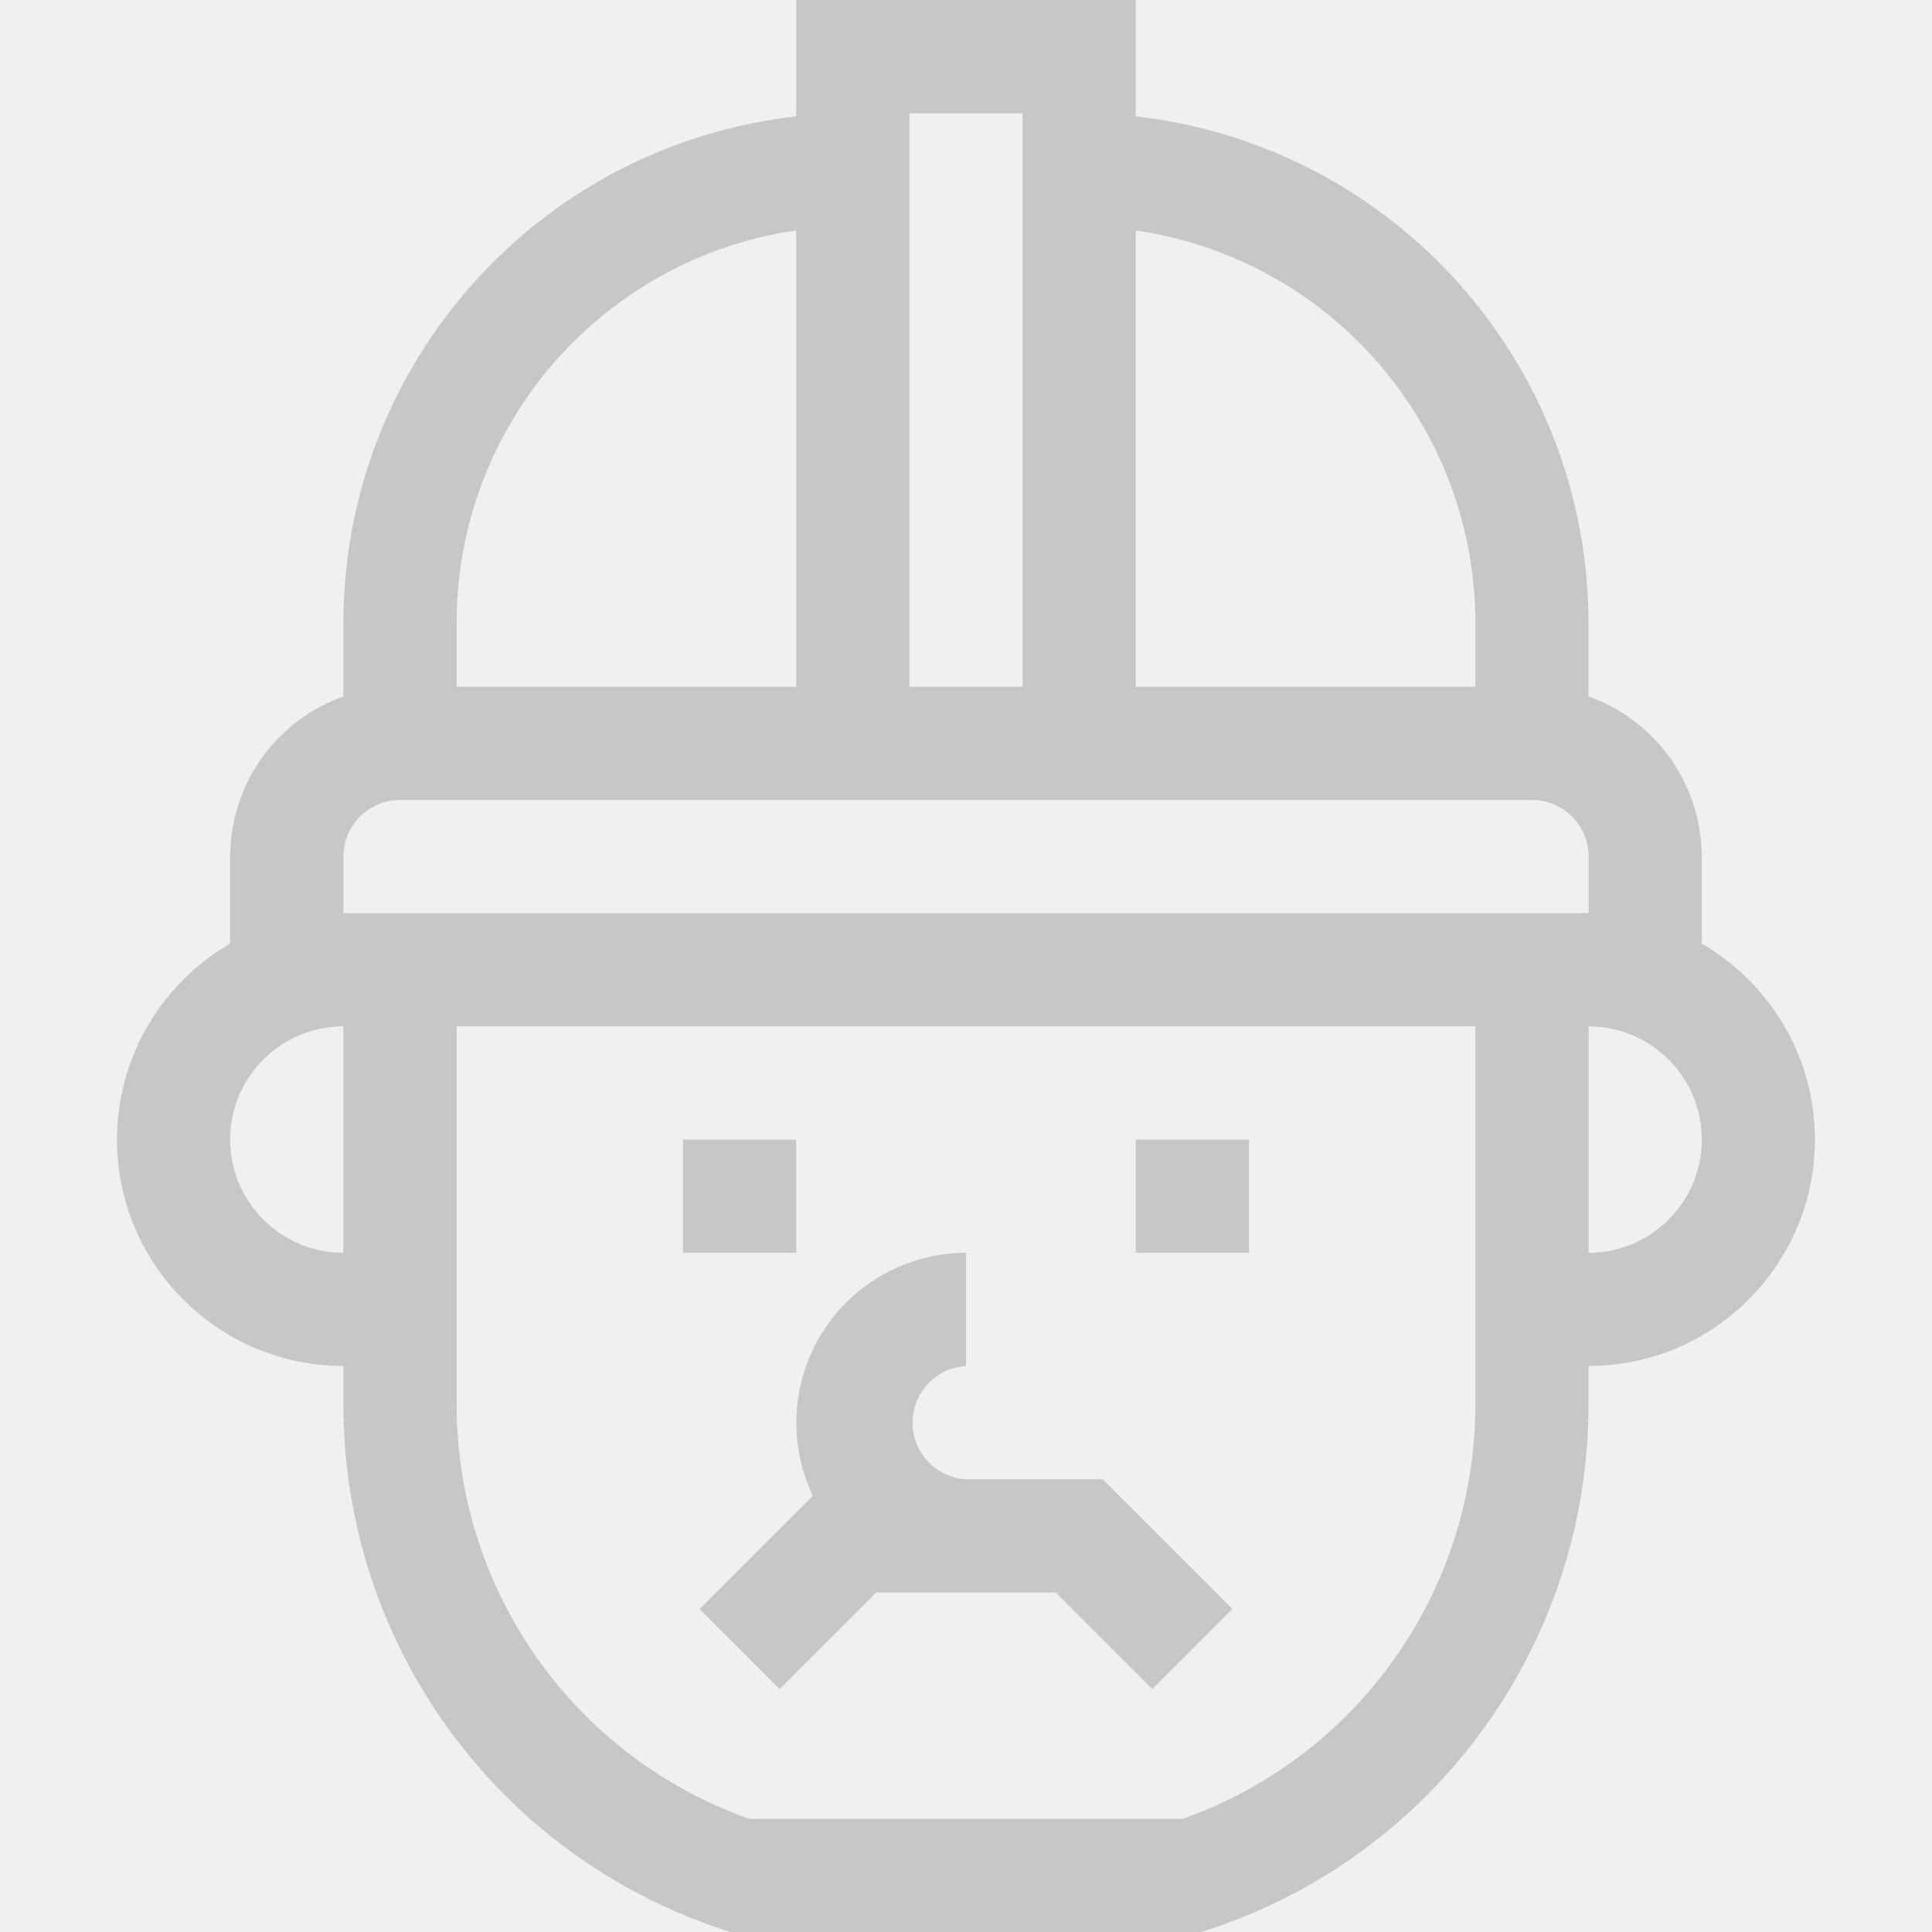
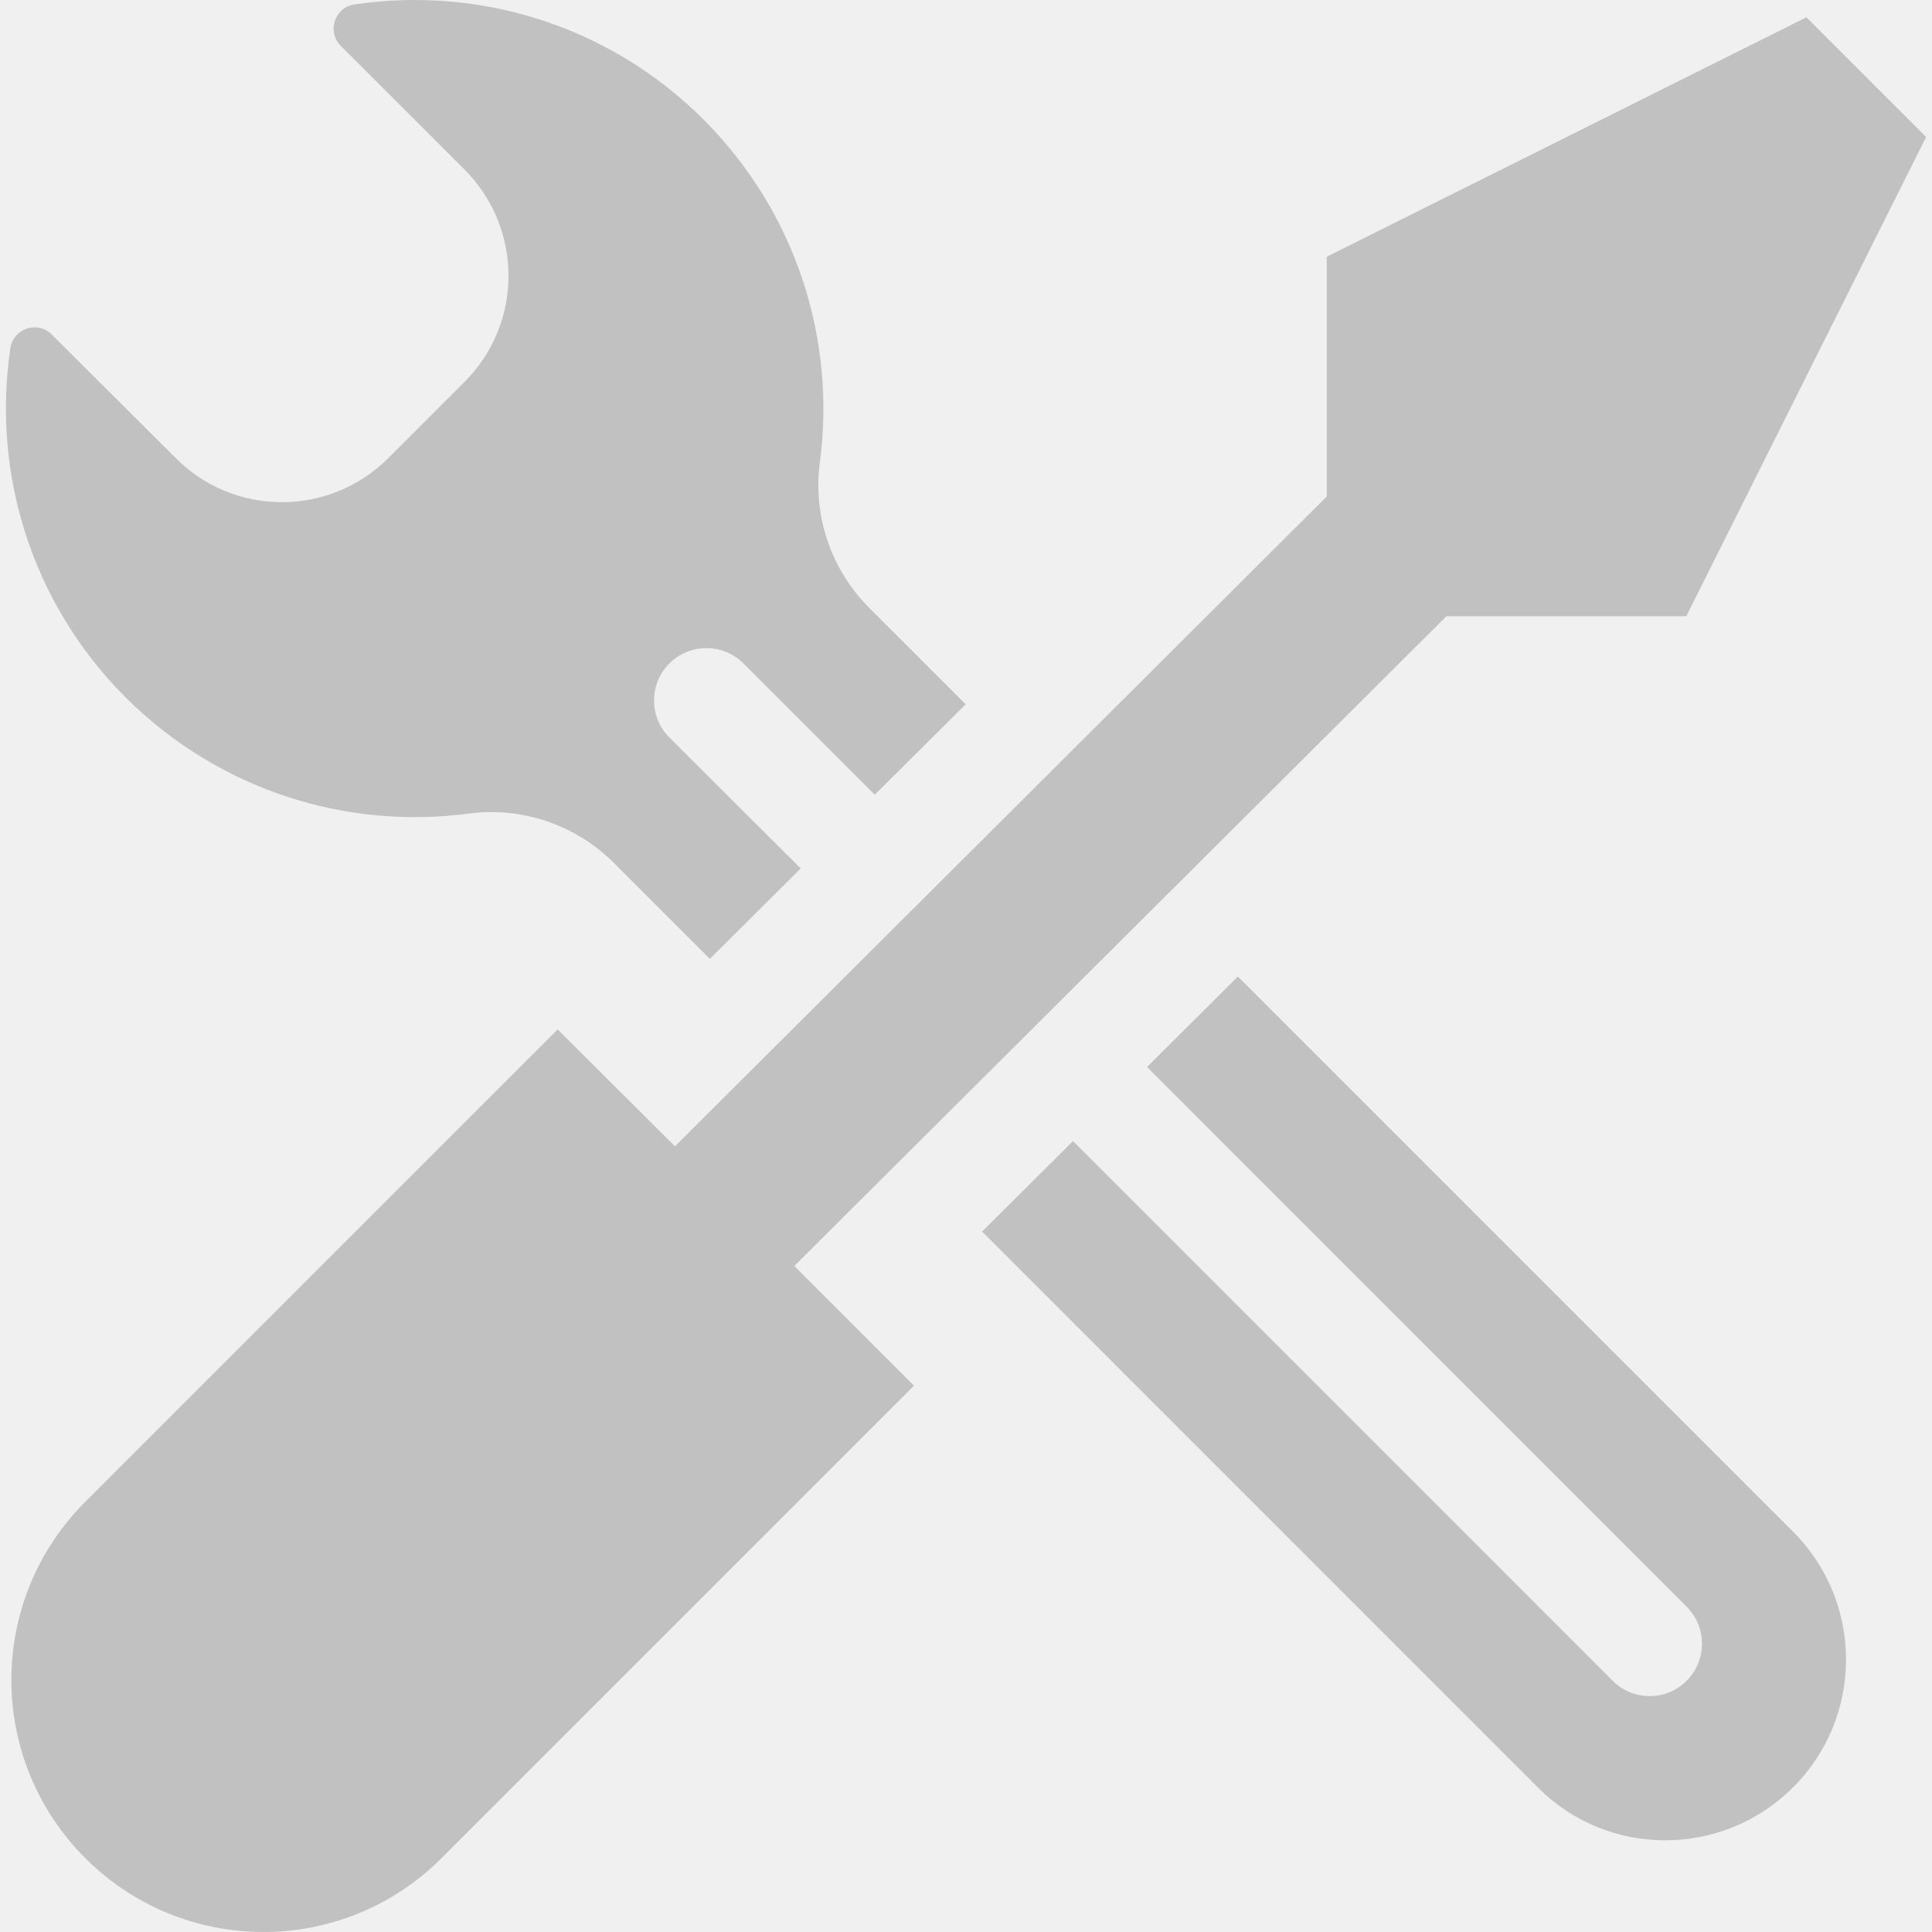
- <svg xmlns="http://www.w3.org/2000/svg" width="20" height="20" fill="none">
-   <g clip-path="url(#clip0)" fill="#C7C7C7">
-     <path d="M8.242 0v1.205a5.28 5.28 0 0 0-4.687 5.24v.765a1.76 1.76 0 0 0-1.172 1.657v.901a2.345 2.345 0 0 0-1.172 2.029 2.346 2.346 0 0 0 2.344 2.344v.395A5.72 5.72 0 0 0 7.47 19.97l.09.03h4.878l.09-.03a5.72 5.72 0 0 0 3.916-5.434v-.395a2.346 2.346 0 0 0 2.344-2.344c0-.866-.472-1.623-1.172-2.029v-.9a1.76 1.76 0 0 0-1.172-1.658v-.765a5.28 5.28 0 0 0-4.687-5.24V0H8.242zm1.172 1.172h1.172v5.937H9.414V1.172zM8.242 2.386v4.723H4.727v-.664a4.108 4.108 0 0 1 3.515-4.06zm-5.86 9.41c0-.645.526-1.171 1.173-1.171v2.344a1.173 1.173 0 0 1-1.172-1.172zm12.891 2.74a4.55 4.55 0 0 1-3.027 4.292H7.754a4.55 4.55 0 0 1-3.027-4.292v-3.911h10.546v3.911zm1.172-1.567v-2.344c.646 0 1.172.526 1.172 1.172 0 .646-.526 1.172-1.172 1.172zM3.555 9.453v-.586c0-.323.263-.586.586-.586h11.718c.324 0 .586.263.586.586v.586H3.555zm11.718-3.008v.664h-3.515V2.386a4.108 4.108 0 0 1 3.515 4.06z" />
-     <path d="M8.414 15.484l-1.172 1.172.829.829 1-1h1.858l1 1 .829-.829-1.343-1.343H10a.587.587 0 0 1 0-1.172v-1.172a1.76 1.76 0 0 0-1.586 2.515zM11.758 11.797h1.172v1.172h-1.172v-1.172zM7.07 11.797h1.172v1.172H7.07v-1.172z" />
-   </g>
-   <defs>
-     <clipPath id="clip0">
-       <path fill="#fff" d="M0 0h20v20H0z" />
-     </clipPath>
-   </defs>
+ <svg xmlns="http://www.w3.org/2000/svg" width="22" height="22" viewBox="0 0 22 22" fill="none">
+   <path d="M5.334 9.265C5.945 9.183 6.555 9.392 6.989 9.825L8.083 10.919L9.118 9.889L7.622 8.398C7.39 8.166 7.39 7.787 7.622 7.555C7.855 7.322 8.233 7.322 8.466 7.555L9.961 9.05L10.996 8.02L9.897 6.921C9.464 6.488 9.254 5.873 9.336 5.266C9.519 3.88 9.077 2.431 8.014 1.364C6.929 0.279 5.443 -0.159 4.034 0.051C3.811 0.083 3.72 0.361 3.879 0.521L5.288 1.929C5.958 2.599 5.958 3.684 5.288 4.35L4.422 5.216C3.752 5.886 2.667 5.886 2.001 5.216L0.588 3.808C0.428 3.648 0.155 3.739 0.118 3.963C-0.091 5.371 0.346 6.857 1.431 7.942C2.498 9.005 3.948 9.447 5.334 9.265Z" fill="#C1C1C1" />
+   <path d="M14.096 11.12L13.061 12.15L19.206 18.296C19.439 18.528 19.439 18.907 19.206 19.139C18.974 19.372 18.596 19.372 18.363 19.139L12.218 12.994L11.183 14.024L17.515 20.357C18.317 21.159 19.617 21.154 20.419 20.352C21.221 19.55 21.221 18.25 20.424 17.448L14.096 11.12Z" fill="#C1C1C1" />
+   <path d="M16.471 7.017H19.202L21.933 1.56L20.57 0.197L15.108 2.923V5.654L7.686 13.053L6.35 11.722L0.971 17.101C-0.151 18.223 -0.151 20.037 0.971 21.159C2.092 22.28 3.907 22.28 5.028 21.159L10.408 15.779L9.045 14.416L16.471 7.017Z" fill="#C1C1C1" />
</svg>
